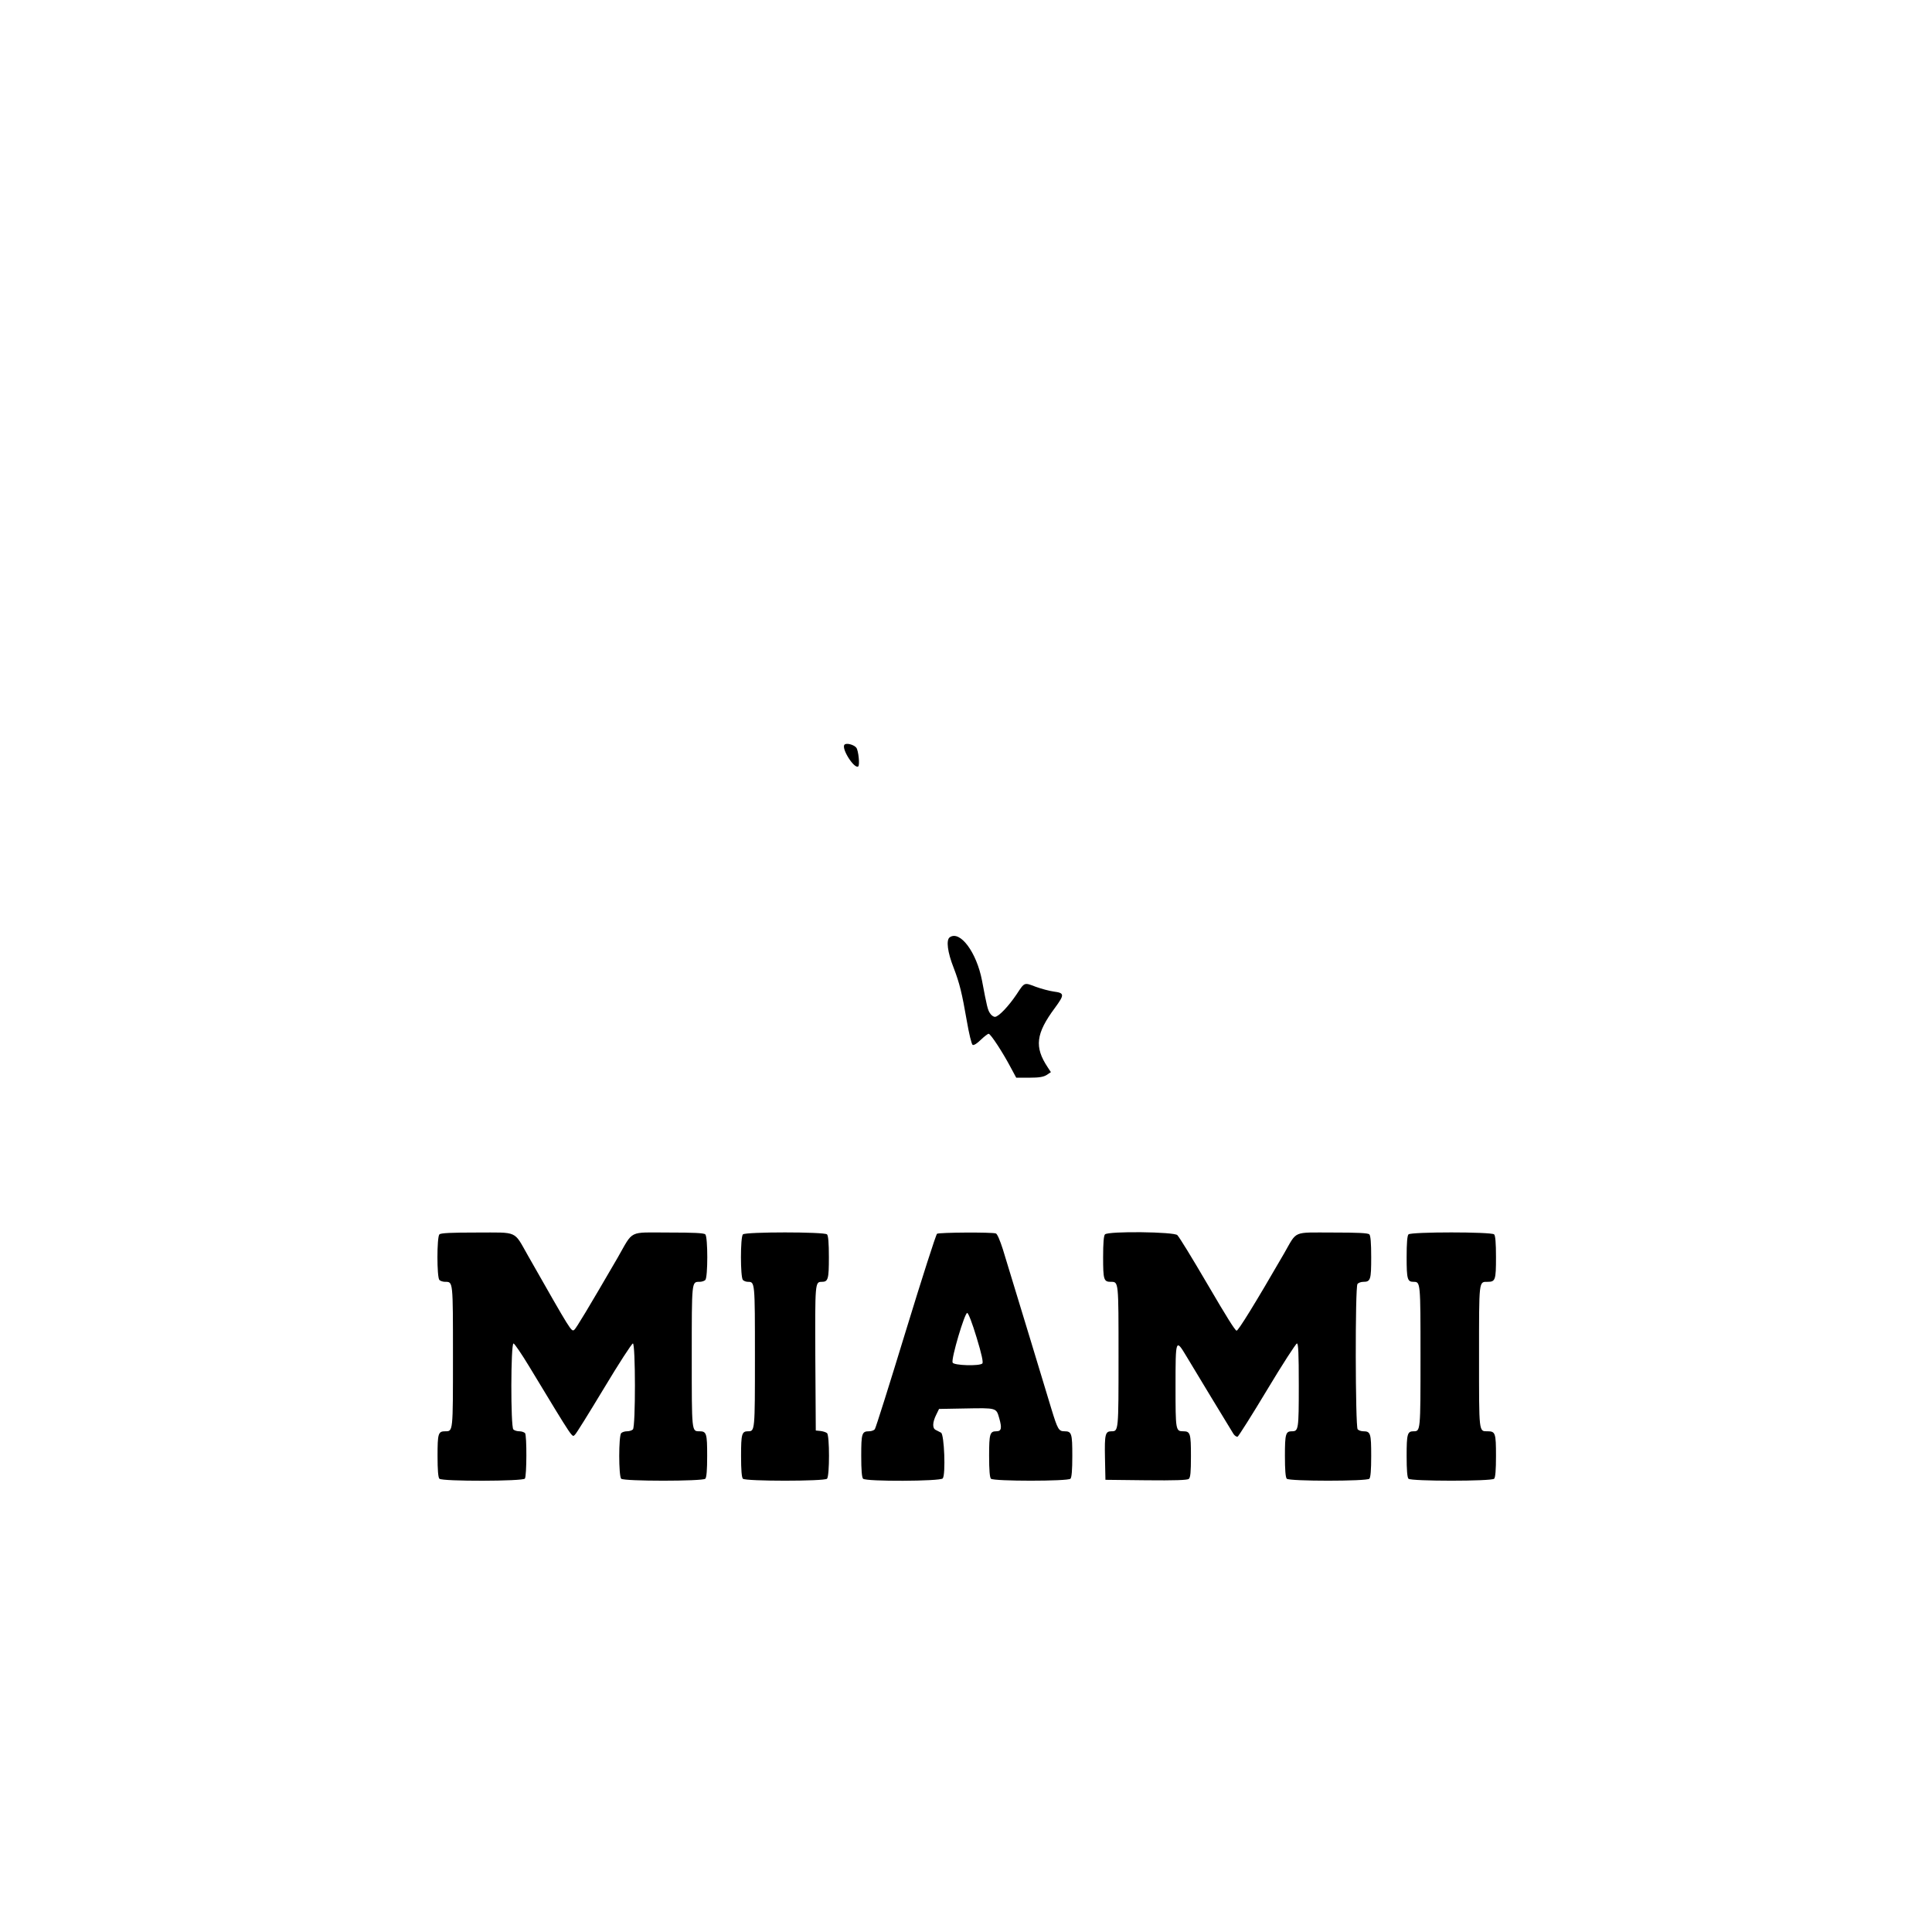
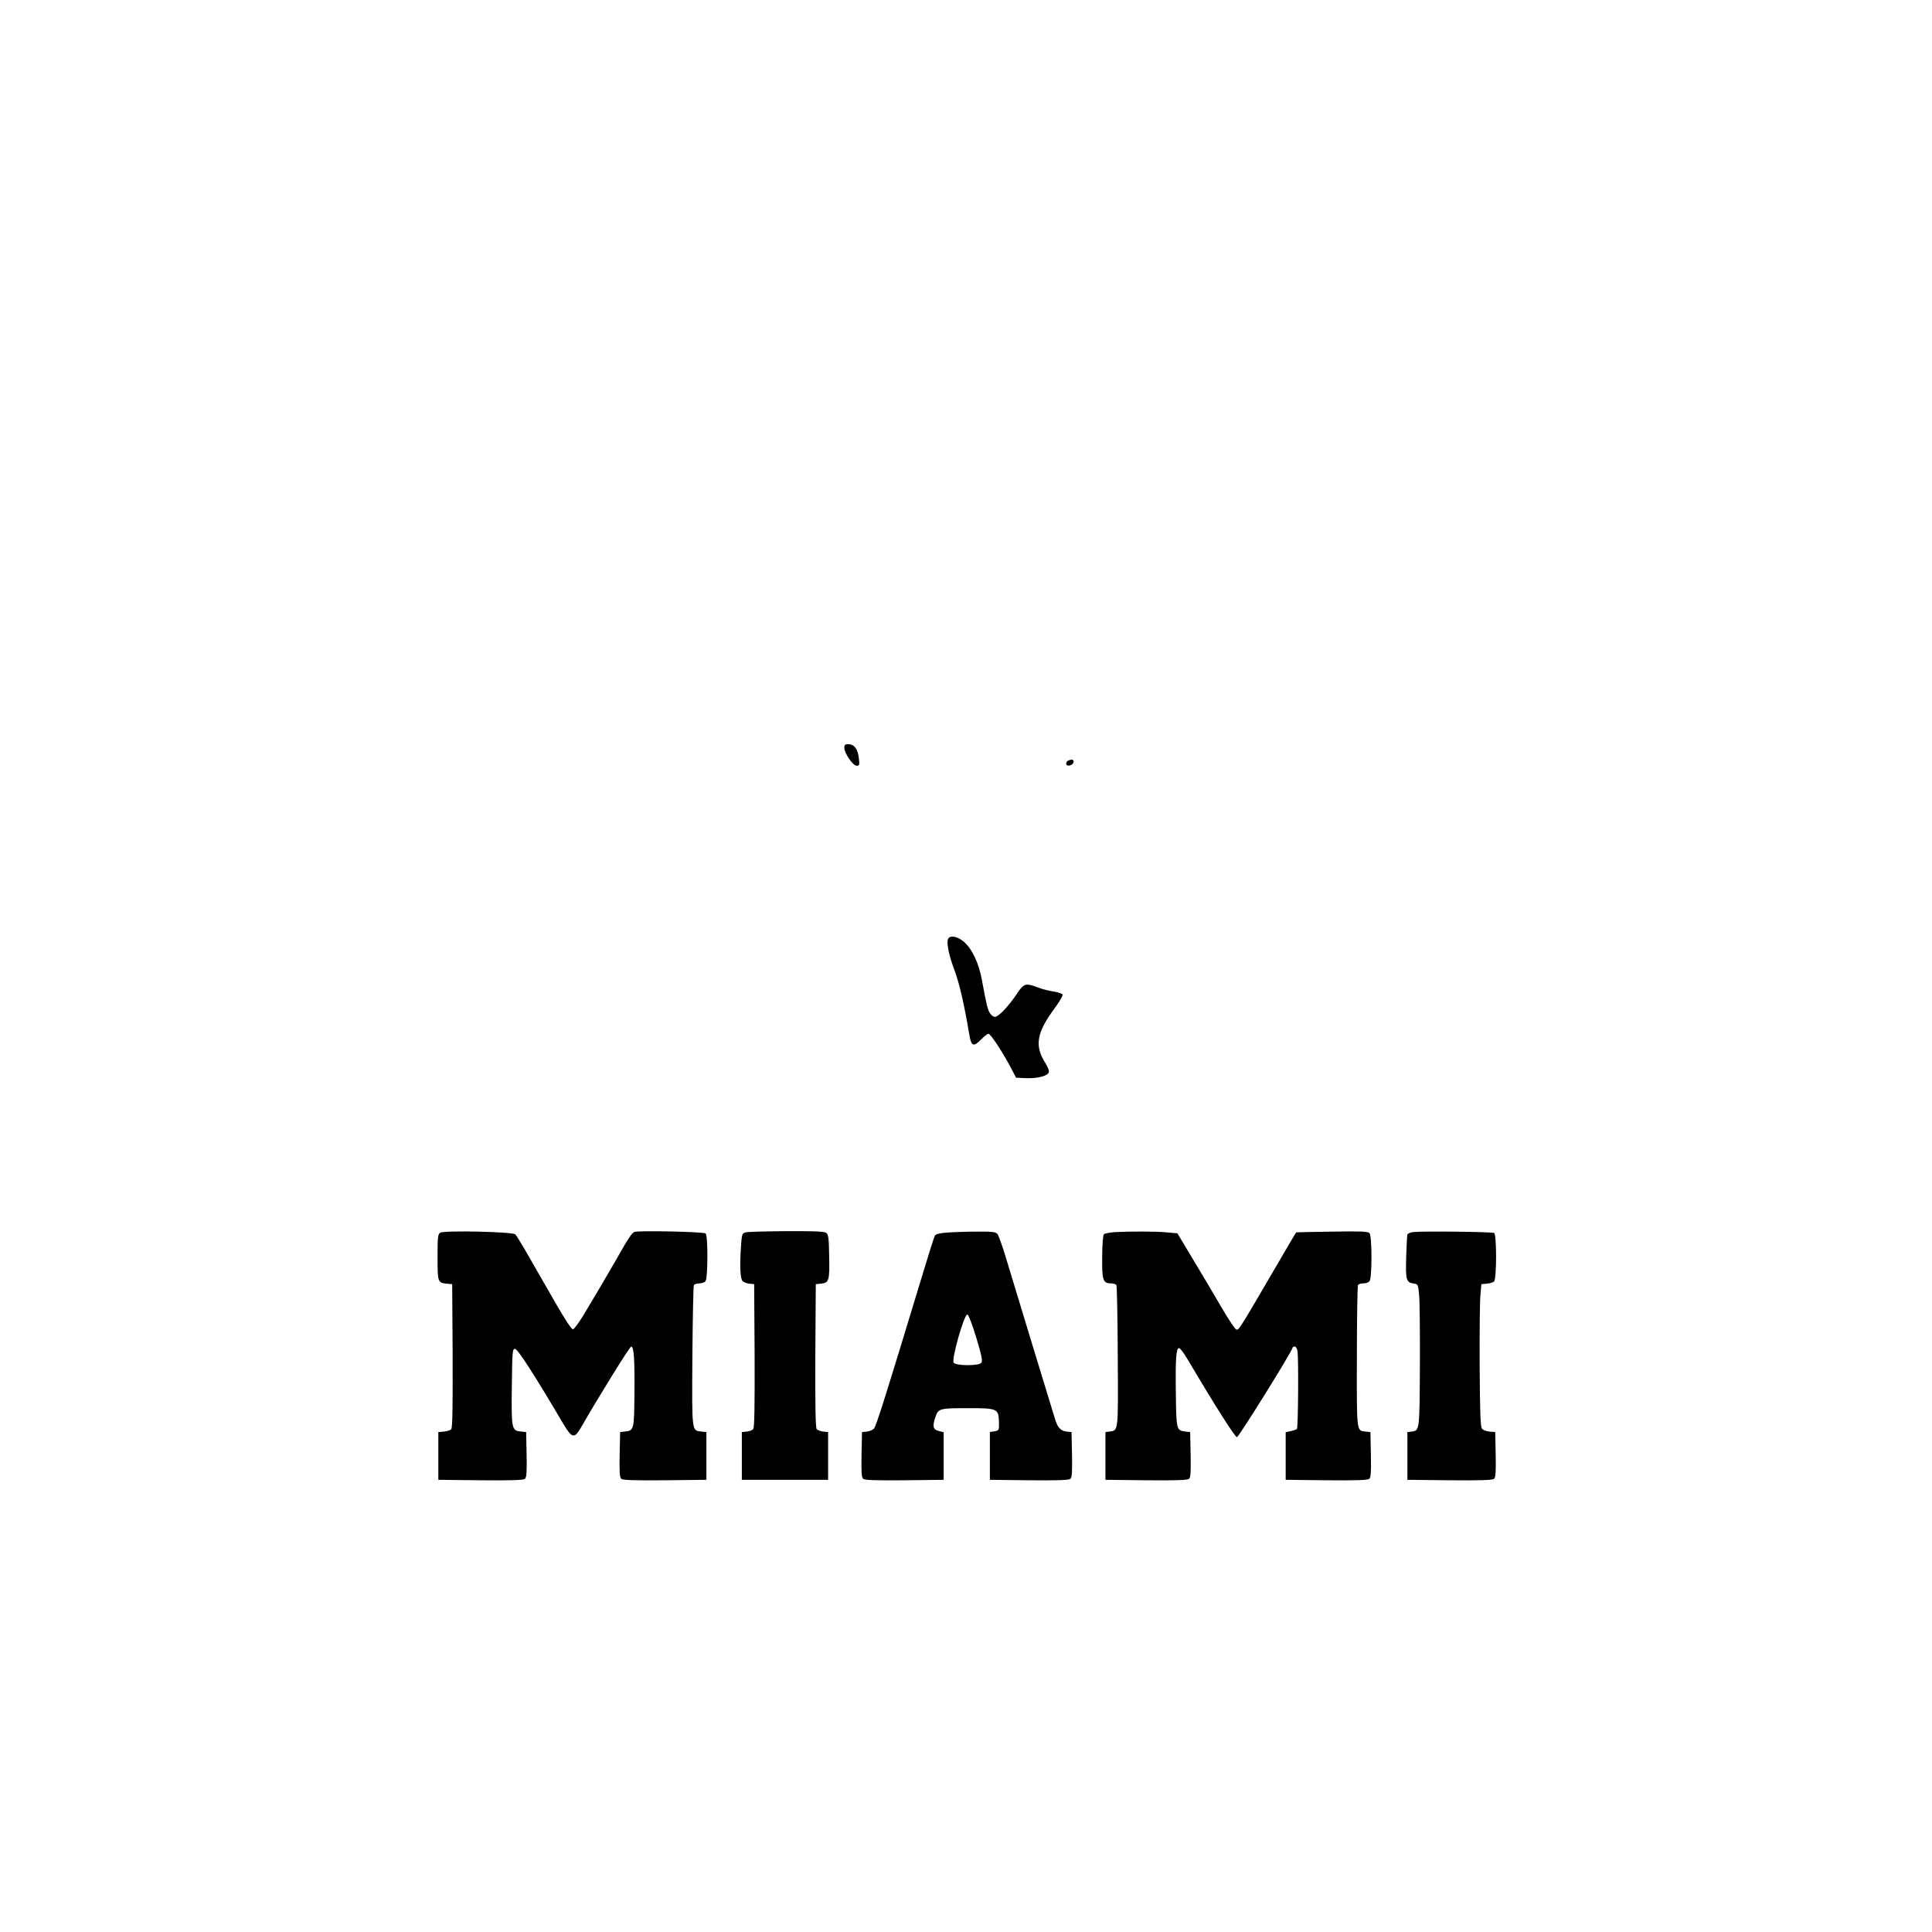
<svg xmlns="http://www.w3.org/2000/svg" version="1.0" width="3554.646pt" height="3554.646pt" viewBox="0 0 3554.646 3554.646" preserveAspectRatio="xMidYMid meet">
  <g transform="translate(0,3554.646) scale(0.283465,-0.283465)" fill="#000000" stroke="none">
-     <path d="M5481 7706 c-21 -25 63 -157 89 -141 12 7 2 104 -12 122 -16 20 -66 33 -77 19z" />
-     <path d="M6164 6456 c-24 -18 -14 -97 26 -198 39 -102 54 -165 85 -343 14 -82 31 -153 38 -157 7 -4 28 8 52 32 23 22 46 40 52 40 13 0 93 -123 144 -220 l35 -65 85 0 c65 0 92 5 113 18 l27 18 -21 32 c-87 131 -77 218 47 385 63 86 63 97 -7 106 -29 4 -81 18 -117 31 -76 29 -72 31 -124 -48 -53 -79 -118 -147 -141 -147 -10 0 -24 10 -32 23 -15 22 -20 42 -52 212 -35 184 -143 329 -210 281z" />
-     <path d="M2852 4528 c-17 -17 -17 -279 0 -296 7 -7 24 -12 38 -12 51 0 50 7 50 -485 0 -492 1 -485 -50 -485 -46 0 -50 -14 -50 -160 0 -92 4 -140 12 -148 18 -18 544 -17 555 1 12 18 13 280 1 295 -6 6 -22 12 -37 12 -15 0 -32 5 -39 12 -18 18 -17 558 1 558 6 0 52 -67 101 -148 299 -494 278 -461 298 -444 8 6 92 142 188 301 96 160 181 291 188 291 17 0 18 -540 0 -558 -7 -7 -24 -12 -38 -12 -14 0 -31 -5 -38 -12 -17 -17 -17 -279 0 -296 17 -17 529 -17 546 0 8 8 12 56 12 148 0 146 -4 160 -50 160 -51 0 -50 -7 -50 485 0 492 -1 485 50 485 14 0 31 5 38 12 17 17 17 279 0 296 -9 9 -76 12 -238 12 -265 0 -226 20 -332 -165 -189 -325 -270 -460 -281 -467 -19 -12 -18 -14 -300 482 -94 165 -61 150 -332 150 -166 0 -234 -3 -243 -12z" />
-     <path d="M4822 4528 c-17 -17 -17 -279 0 -296 7 -7 21 -12 33 -12 45 0 45 0 45 -485 0 -485 0 -485 -45 -485 -40 0 -45 -17 -45 -160 0 -92 4 -140 12 -148 17 -17 529 -17 546 0 17 17 17 282 0 296 -7 6 -26 12 -43 14 l-30 3 -3 469 c-2 492 -2 496 42 496 41 0 46 17 46 160 0 92 -4 140 -12 148 -17 17 -529 17 -546 0z" />
-     <path d="M6082 4532 c-7 -5 -98 -289 -203 -632 -105 -344 -195 -630 -201 -637 -6 -7 -22 -13 -37 -13 -47 0 -51 -14 -51 -160 0 -92 4 -140 12 -148 19 -19 501 -17 517 2 20 24 10 287 -11 297 -10 5 -26 13 -35 18 -22 11 -21 49 4 99 l18 37 165 3 c211 4 206 5 226 -64 18 -64 14 -84 -19 -84 -42 0 -47 -16 -47 -160 0 -92 4 -140 12 -148 17 -17 499 -17 516 0 8 8 12 56 12 148 0 146 -4 160 -51 160 -37 0 -44 12 -85 146 -30 101 -216 712 -315 1036 -18 56 -36 99 -45 102 -24 9 -367 7 -382 -2z m257 -674 c33 -108 44 -161 37 -168 -18 -18 -186 -13 -193 6 -10 26 79 325 95 322 8 -2 33 -67 61 -160z" />
-     <path d="M7172 4528 c-8 -8 -12 -56 -12 -148 0 -146 4 -160 50 -160 51 0 50 7 50 -485 0 -486 0 -485 -46 -485 -40 0 -45 -19 -42 -171 l3 -144 264 -3 c186 -2 268 1 277 9 11 9 14 44 14 148 0 147 -4 161 -50 161 -49 0 -50 6 -50 292 0 307 1 311 70 196 44 -74 281 -465 306 -505 8 -12 20 -20 27 -18 6 3 93 140 192 305 99 165 186 299 193 300 9 0 12 -61 12 -273 0 -287 -2 -297 -45 -297 -40 0 -45 -17 -45 -160 0 -92 4 -140 12 -148 17 -17 519 -17 536 0 8 8 12 56 12 148 0 146 -4 160 -51 160 -15 0 -31 6 -37 13 -15 18 -17 924 -1 943 6 8 23 14 38 14 47 0 51 14 51 160 0 92 -4 140 -12 148 -9 9 -76 12 -238 12 -263 0 -229 15 -315 -135 -188 -325 -299 -505 -309 -502 -11 4 -62 85 -186 297 -109 186 -181 303 -198 323 -19 22 -448 27 -470 5z" />
-     <path d="M9142 4528 c-8 -8 -12 -56 -12 -148 0 -143 5 -160 45 -160 45 0 45 0 45 -485 0 -485 0 -485 -45 -485 -40 0 -45 -17 -45 -160 0 -92 4 -140 12 -148 17 -17 539 -17 556 0 8 8 12 56 12 148 0 149 -4 160 -55 160 -57 0 -55 -14 -55 485 0 499 -2 485 55 485 51 0 55 11 55 160 0 92 -4 140 -12 148 -17 17 -539 17 -556 0z" />
+     <path d="M5480 7687 c0 -36 56 -117 80 -117 19 0 20 4 14 53 -7 57 -30 87 -70 87 -18 0 -24 -5 -24 -23z" />
+     <path d="M6933 7603 c-7 -2 -13 -11 -13 -20 0 -21 44 -13 48 10 3 17 -10 21 -35 10z" />
+     <path d="M6153 6444 c-10 -27 6 -105 42 -201 32 -85 63 -220 95 -410 14 -86 27 -92 80 -38 19 19 39 35 46 35 14 0 93 -121 145 -220 l34 -65 66 -3 c74 -3 142 15 147 40 2 9 -8 34 -21 55 -74 115 -60 199 60 361 30 41 52 79 50 86 -3 7 -29 16 -57 20 -29 4 -76 16 -104 27 -80 30 -90 27 -137 -43 -53 -80 -118 -148 -141 -148 -10 0 -24 10 -32 23 -15 22 -21 45 -52 212 -20 112 -62 201 -114 249 -43 39 -96 49 -107 20z" />
+     <path d="M2858 4539 c-16 -9 -18 -28 -18 -158 0 -163 1 -167 60 -173 l35 -3 3 -464 c1 -323 -1 -468 -9 -477 -6 -7 -27 -14 -47 -16 l-37 -3 0 -155 0 -155 274 -3 c196 -2 278 1 288 9 11 9 13 42 11 158 l-3 146 -31 3 c-63 6 -65 12 -62 288 3 234 4 249 21 249 17 0 128 -172 314 -488 55 -92 71 -96 112 -26 111 194 318 529 328 529 17 0 23 -77 21 -308 -2 -233 -3 -237 -63 -244 l-30 -3 -3 -146 c-2 -116 0 -149 11 -158 10 -8 90 -11 283 -9 l269 3 0 155 0 155 -30 3 c-66 8 -64 -14 -61 486 2 249 6 458 10 465 4 6 20 11 35 11 16 0 34 6 40 14 16 19 17 294 1 310 -11 11 -427 20 -462 10 -16 -5 -45 -49 -115 -174 -38 -67 -167 -286 -218 -370 -29 -47 -58 -86 -66 -88 -9 -1 -50 61 -110 165 -53 93 -131 229 -174 303 -42 74 -83 141 -90 148 -16 17 -460 27 -487 11z" />
+     <path d="M4840 4541 c-24 -6 -25 -11 -31 -98 -8 -124 -4 -200 10 -217 7 -8 27 -16 44 -18 l32 -3 3 -464 c1 -322 -1 -468 -9 -477 -6 -7 -25 -14 -42 -16 l-32 -3 0 -155 0 -155 280 0 280 0 0 155 0 155 -32 3 c-17 2 -36 9 -42 16 -8 9 -10 155 -9 477 l3 464 32 3 c54 5 58 20 55 176 -2 119 -5 143 -19 154 -12 9 -79 12 -257 11 -133 -1 -252 -4 -266 -8z" />
+     <path d="M6151 4540 c-51 -3 -77 -10 -83 -20 -5 -8 -44 -132 -87 -275 -227 -749 -294 -962 -308 -977 -8 -9 -29 -18 -47 -20 l-31 -3 -3 -146 c-2 -116 0 -149 11 -158 10 -8 87 -11 268 -9 l254 3 0 154 0 155 -32 8 c-37 10 -42 29 -22 89 19 57 27 59 209 59 196 0 201 -2 204 -92 1 -51 0 -53 -29 -58 l-30 -5 0 -155 0 -155 254 -3 c181 -2 258 1 268 9 11 9 13 42 11 158 l-3 146 -30 3 c-43 5 -62 27 -80 91 -9 31 -75 247 -147 481 -71 234 -148 486 -170 560 -22 74 -47 142 -54 151 -12 13 -36 16 -132 15 -64 0 -150 -3 -191 -6z m186 -683 c35 -117 42 -151 32 -163 -16 -20 -162 -20 -179 1 -16 19 68 317 89 313 8 -2 31 -63 58 -151z" />
+     <path d="M7240 4543 c-36 -2 -69 -9 -75 -14 -6 -6 -11 -71 -11 -147 -2 -151 5 -172 57 -172 15 0 31 -5 35 -11 4 -7 8 -216 9 -465 3 -496 5 -477 -55 -486 l-25 -3 0 -155 0 -155 264 -3 c189 -2 268 1 278 9 11 9 13 42 11 158 l-3 146 -30 3 c-59 7 -60 10 -63 249 -3 227 2 293 21 293 7 0 30 -31 52 -68 190 -320 312 -512 324 -510 13 3 361 562 361 581 0 4 6 7 14 7 8 0 15 -14 18 -32 7 -54 4 -496 -4 -503 -4 -4 -22 -10 -40 -14 l-33 -7 0 -154 0 -155 264 -3 c189 -2 268 1 278 9 11 9 13 42 11 158 l-3 146 -32 3 c-59 6 -57 -7 -56 487 0 249 4 458 7 464 4 6 20 11 35 11 16 0 34 6 40 14 17 20 17 292 0 312 -9 11 -52 13 -243 10 -127 -2 -232 -4 -233 -5 -1 0 -35 -58 -76 -128 -301 -516 -293 -503 -312 -503 -7 0 -50 64 -96 143 -45 78 -129 219 -185 312 l-102 170 -68 6 c-73 7 -227 7 -334 2z" />
+     <path d="M9172 4543 c-18 -2 -35 -10 -37 -16 -2 -7 -6 -74 -8 -149 -4 -150 0 -162 53 -170 23 -3 25 -8 31 -73 4 -38 6 -246 5 -462 -2 -421 -2 -419 -54 -425 l-27 -3 0 -155 0 -155 274 -3 c196 -2 278 1 288 9 11 9 13 42 11 158 l-3 146 -37 3 c-20 2 -42 10 -49 19 -10 11 -13 106 -15 406 -1 216 1 424 5 462 l6 70 35 3 c19 2 41 8 47 14 18 15 18 304 1 315 -14 8 -468 13 -526 6z" />
  </g>
</svg>
